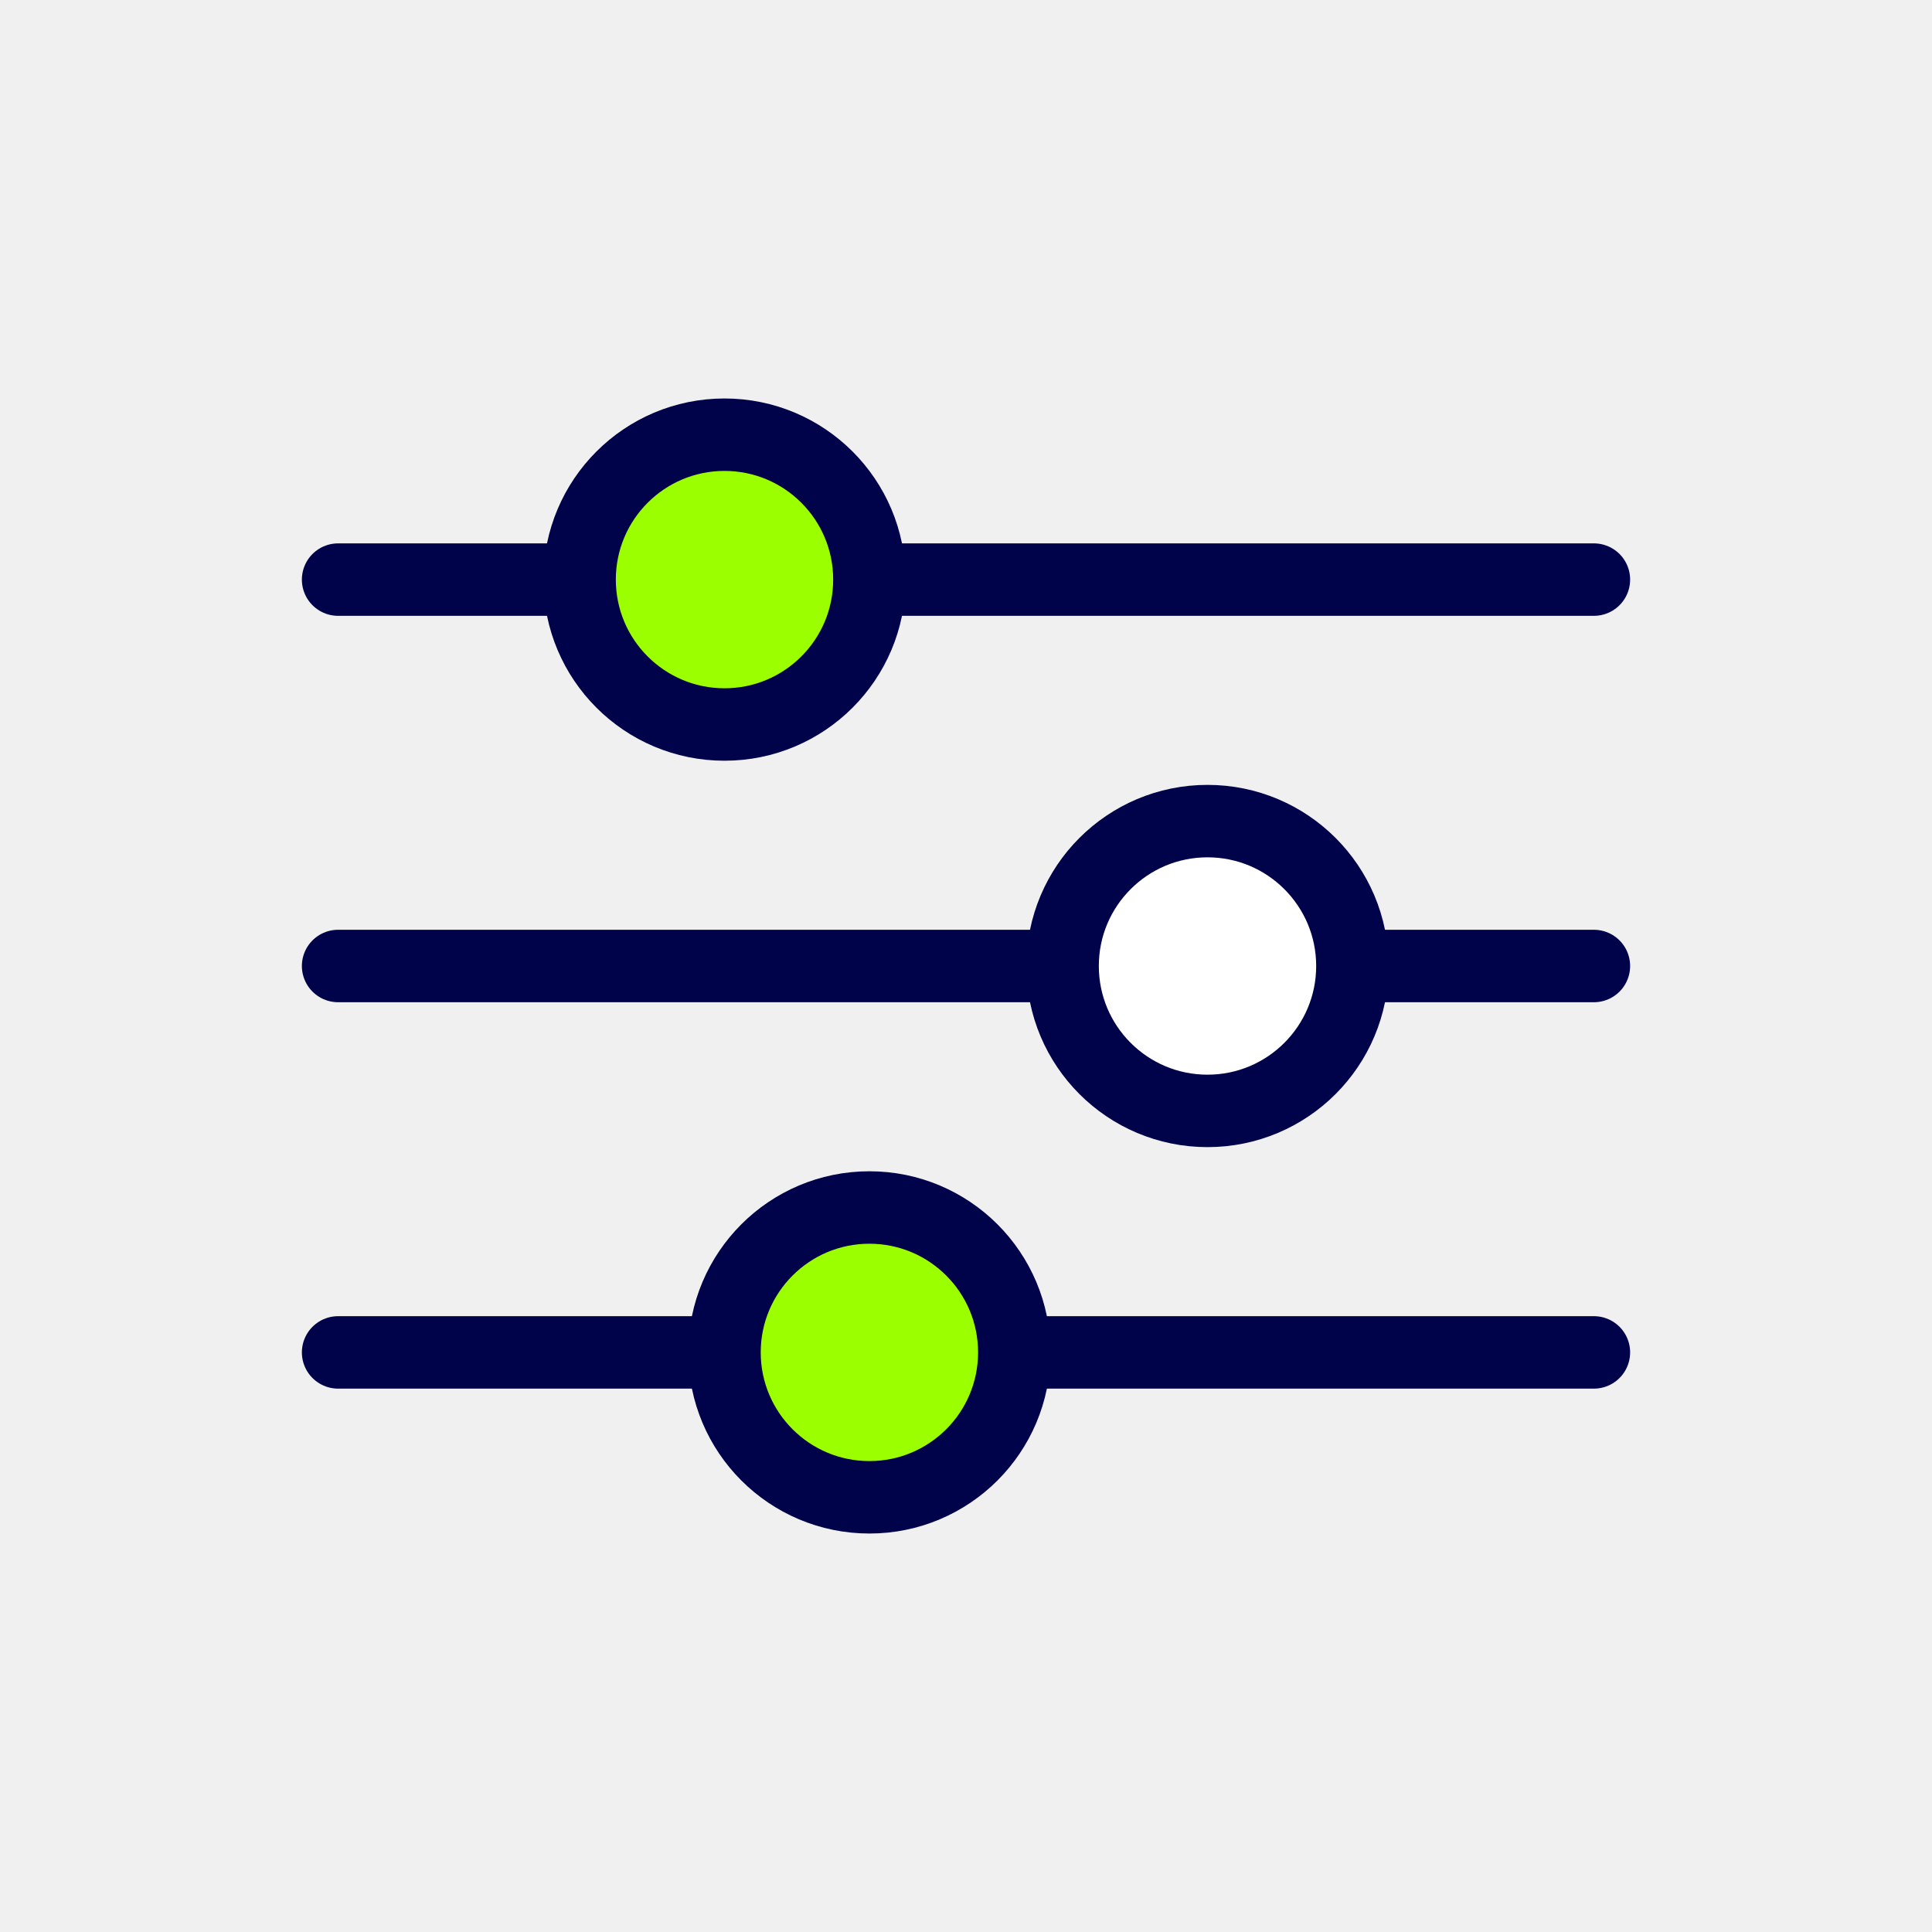
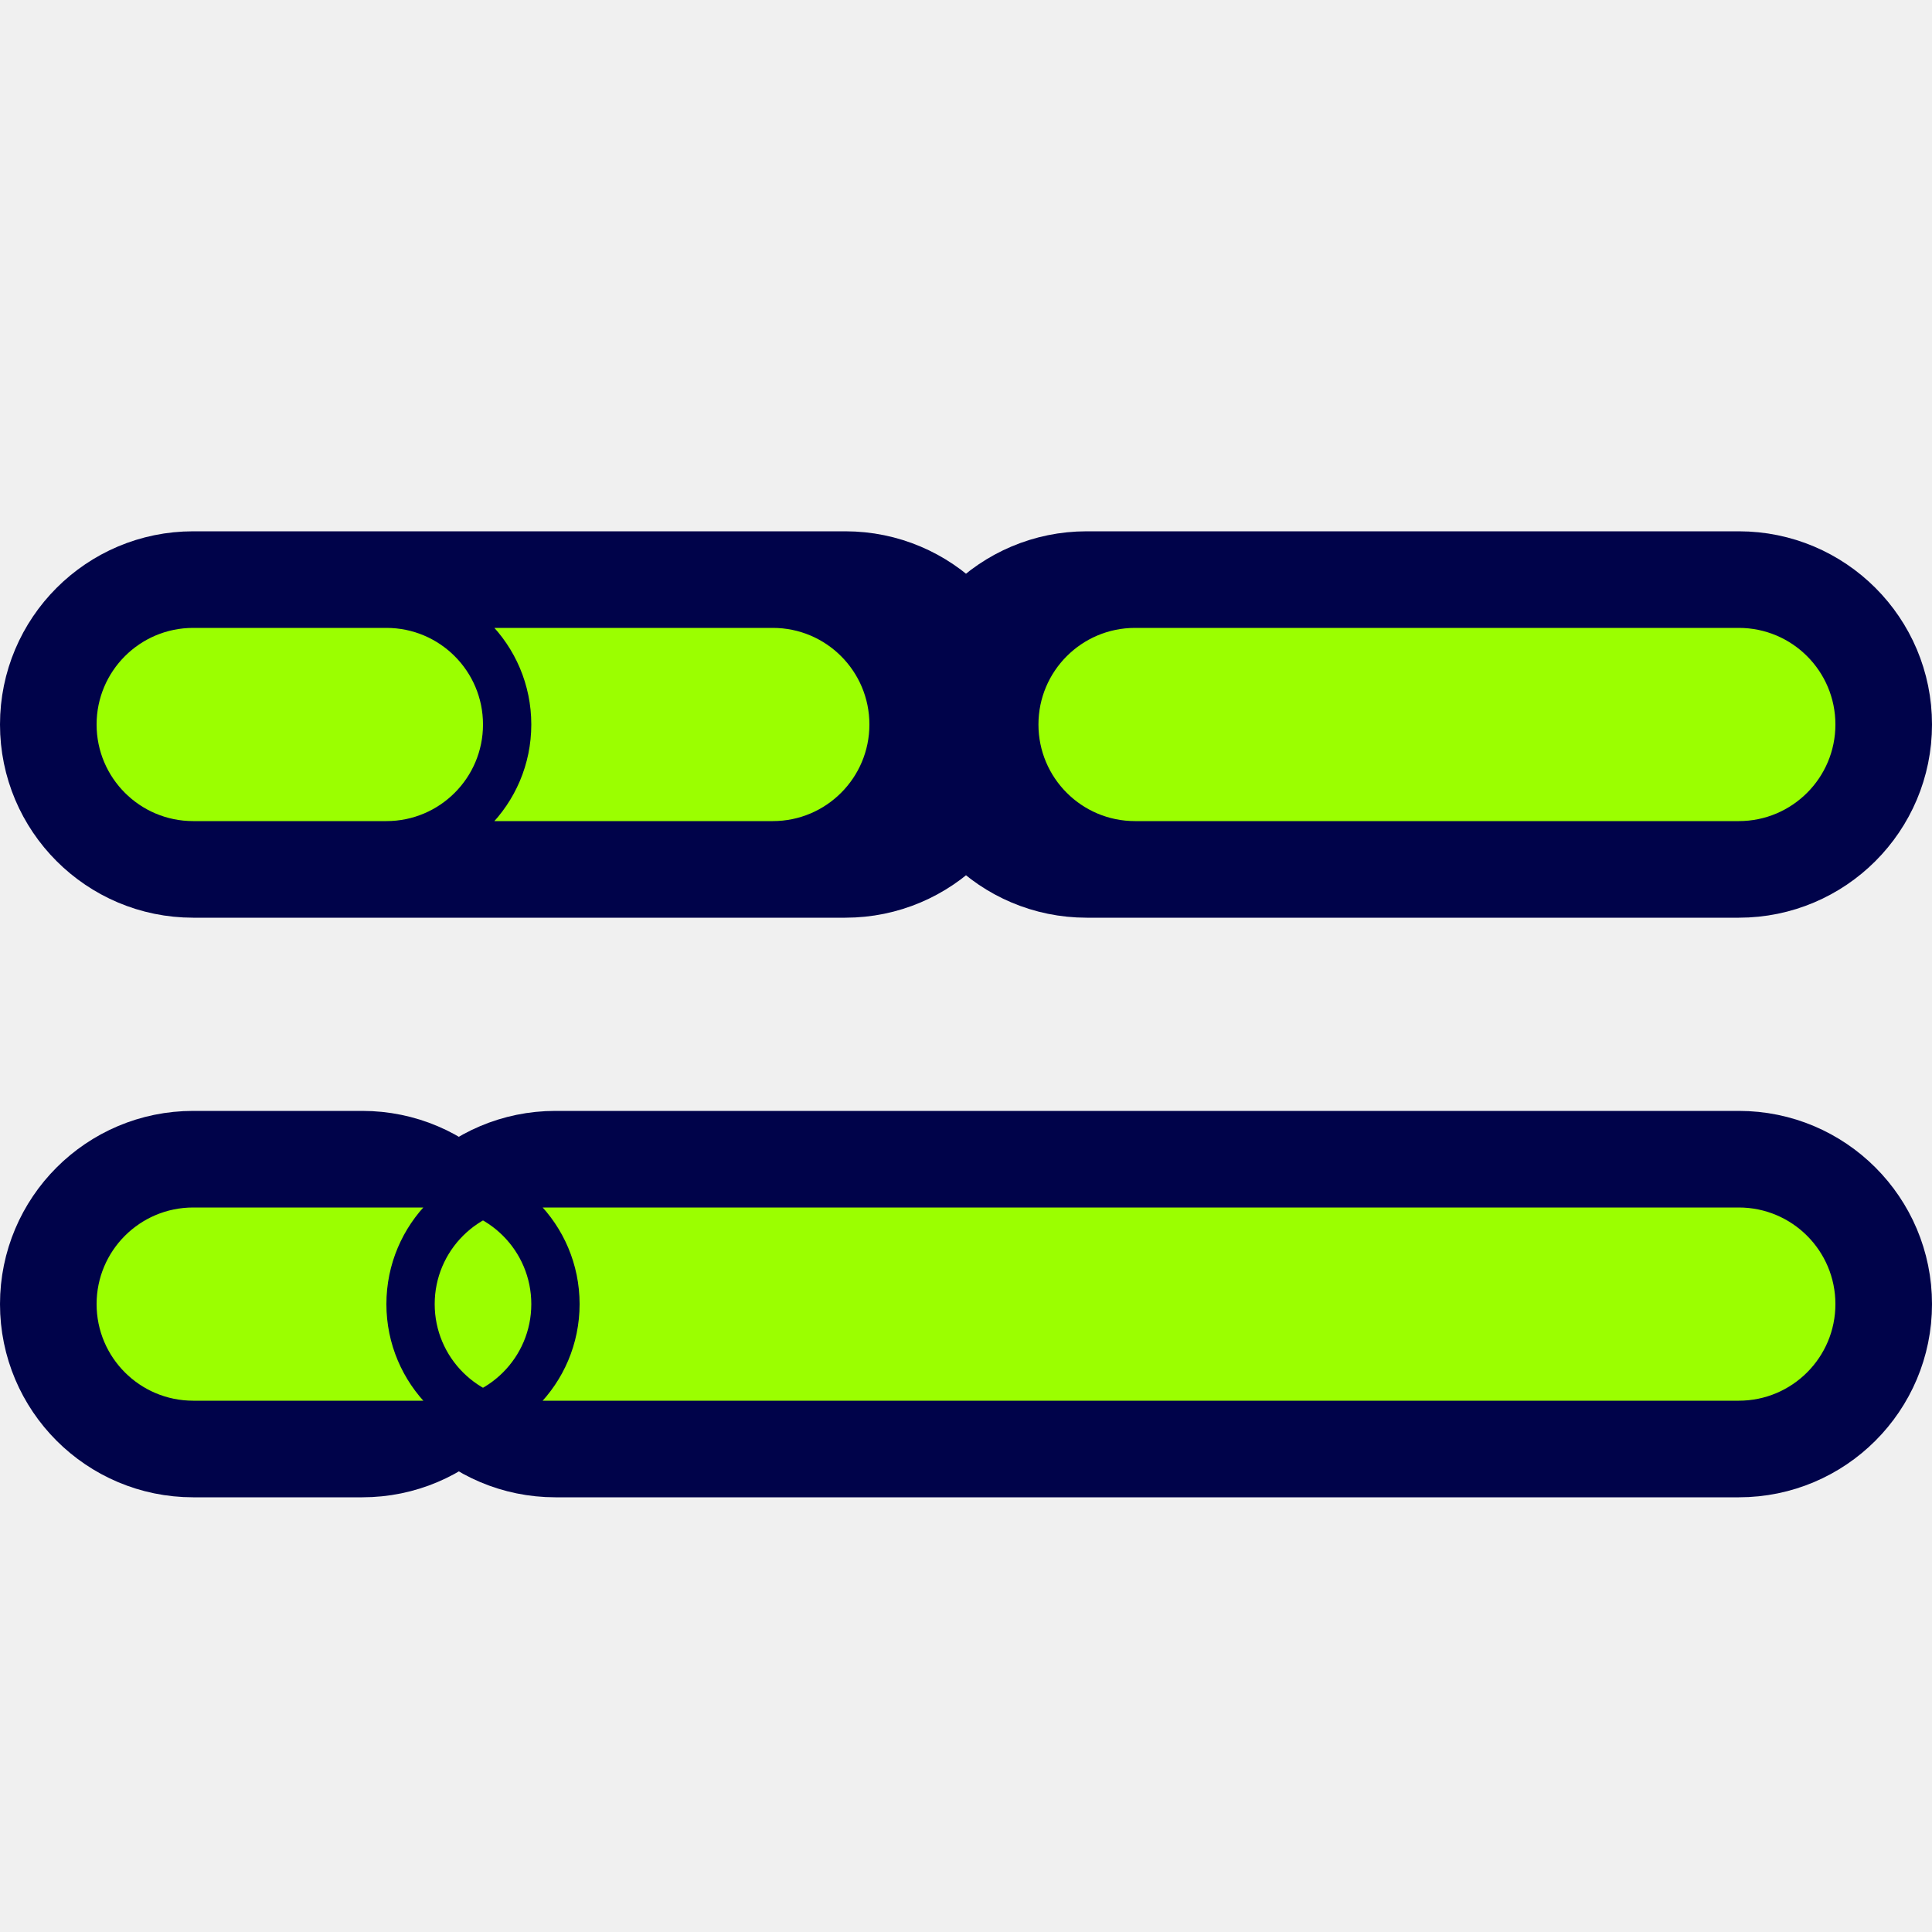
- <svg xmlns="http://www.w3.org/2000/svg" width="40" height="40" viewBox="0 0 40 40" fill="none">
-   <g stroke="#00034a" stroke-width="1.5" stroke-linecap="round" stroke-linejoin="round">
-     <line x1="7" y1="12" x2="33" y2="12" />
-     <circle cx="15" cy="12" r="3" fill="#9bff00" />
-     <line x1="7" y1="20" x2="33" y2="20" />
-     <circle cx="25" cy="20" r="3" fill="#ffffff" />
-     <line x1="7" y1="28" x2="33" y2="28" />
-     <circle cx="18" cy="28" r="3" fill="#9bff00" />
+ <svg xmlns="http://www.w3.org/2000/svg" fill="none" viewBox="0 0 40 40" height="40" width="40">
+   <g clip-path="url(#a)">
+     <path fill="#00034a" stroke="#00034a" d="M4 11.5h13.5a3.5 3.5 0 1 1 0 7H4a3.5 3.5 0 1 1 0-7Zm18.5 0H36a3.5 3.5 0 1 1 0 7H22.5a3.5 3.5 0 1 1 0-7Zm-11 12H36a3.5 3.5 0 1 1 0 7H11.5a3.5 3.5 0 1 1 0-7ZM4 23.5h3.5a3.5 3.5 0 1 1 0 7H4a3.5 3.5 0 1 1 0-7Zm0-12H8a3.5 3.5 0 1 1 0 7H4a3.5 3.5 0 1 1 0-7Z" stroke-width="1" />
+     <path fill="#9bff00" stroke="#00034a" d="M4 12.5h12a2.5 2.5 0 1 1 0 5H4a2.5 2.5 0 1 1 0-5Zm19.5 0H36a2.5 2.5 0 1 1 0 5H23.5a2.5 2.5 0 1 1 0-5ZM11 24.5h25a2.5 2.5 0 1 1 0 5H11a2.5 2.5 0 1 1 0-5Zm-7 0h5a2.5 2.5 0 1 1 0 5H4a2.5 2.5 0 1 1 0-5Zm0-12h4a2.5 2.5 0 1 1 0 5H4a2.5 2.5 0 1 1 0-5Z" stroke-width="1" />
  </g>
+   <defs>
+     <clipPath id="a">
+       <path fill="#ffffff" d="M0 0h40v40H0z" stroke-width="1" />
+     </clipPath>
+   </defs>
</svg>
